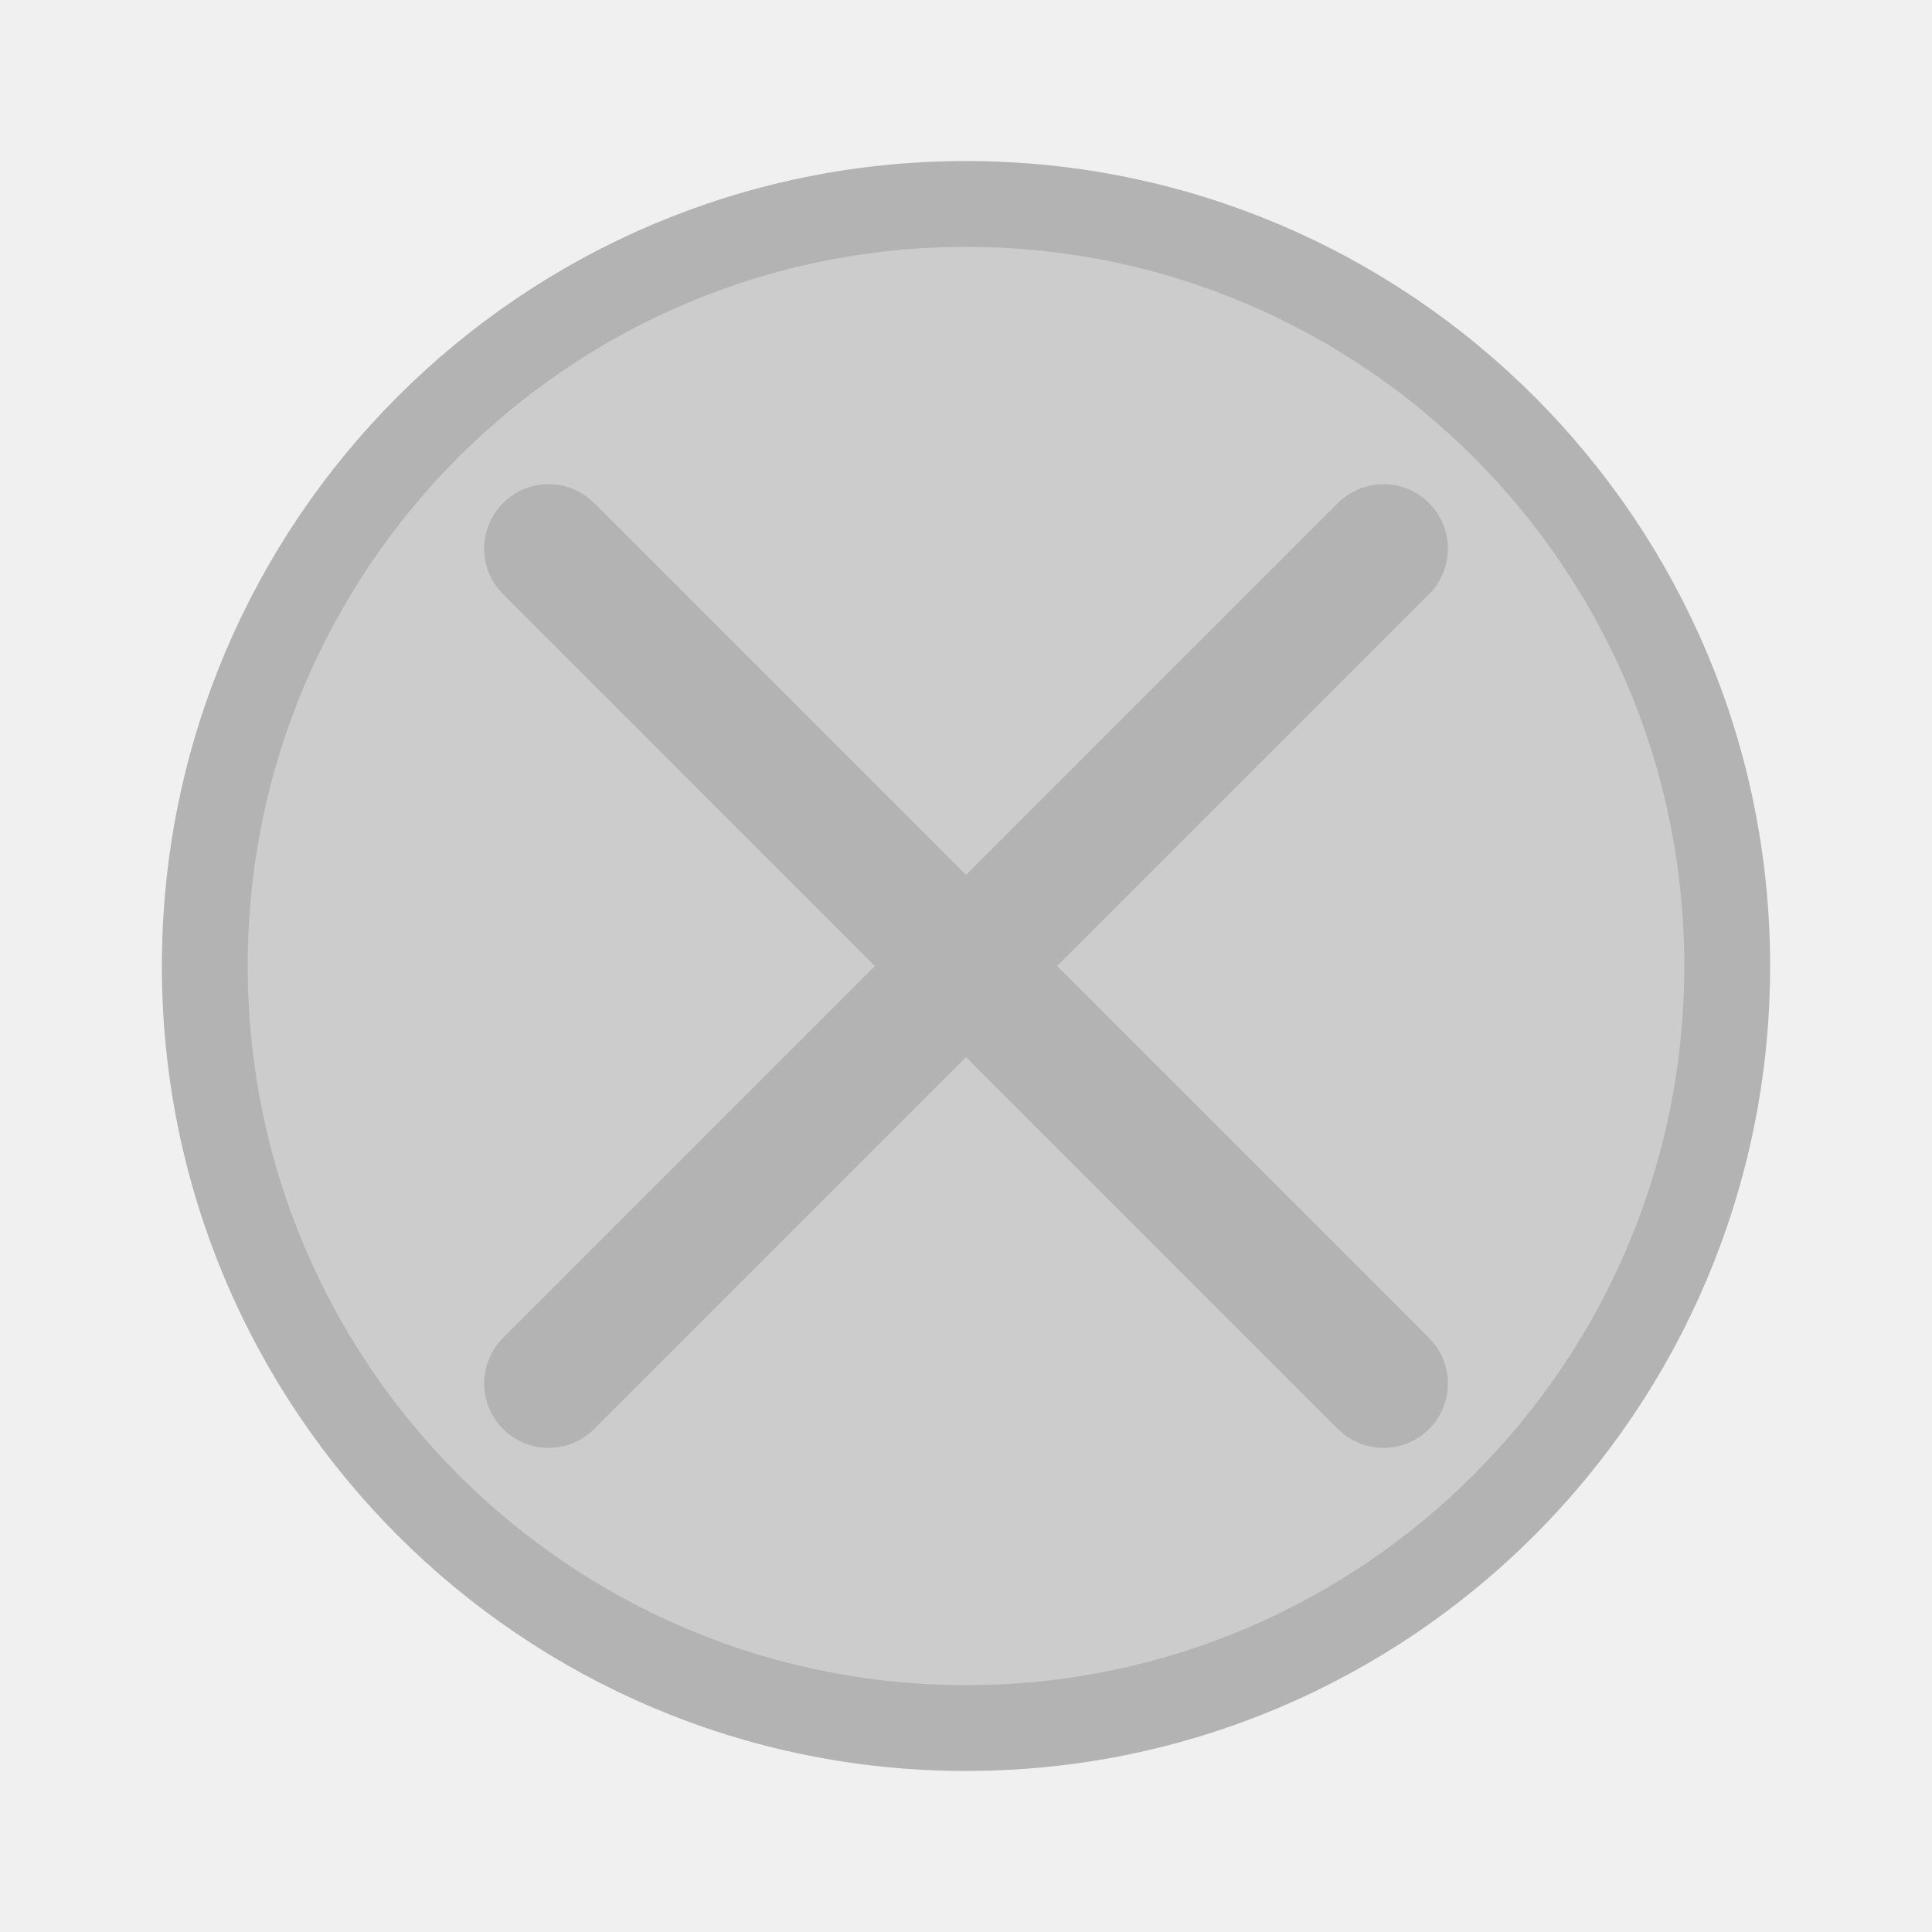
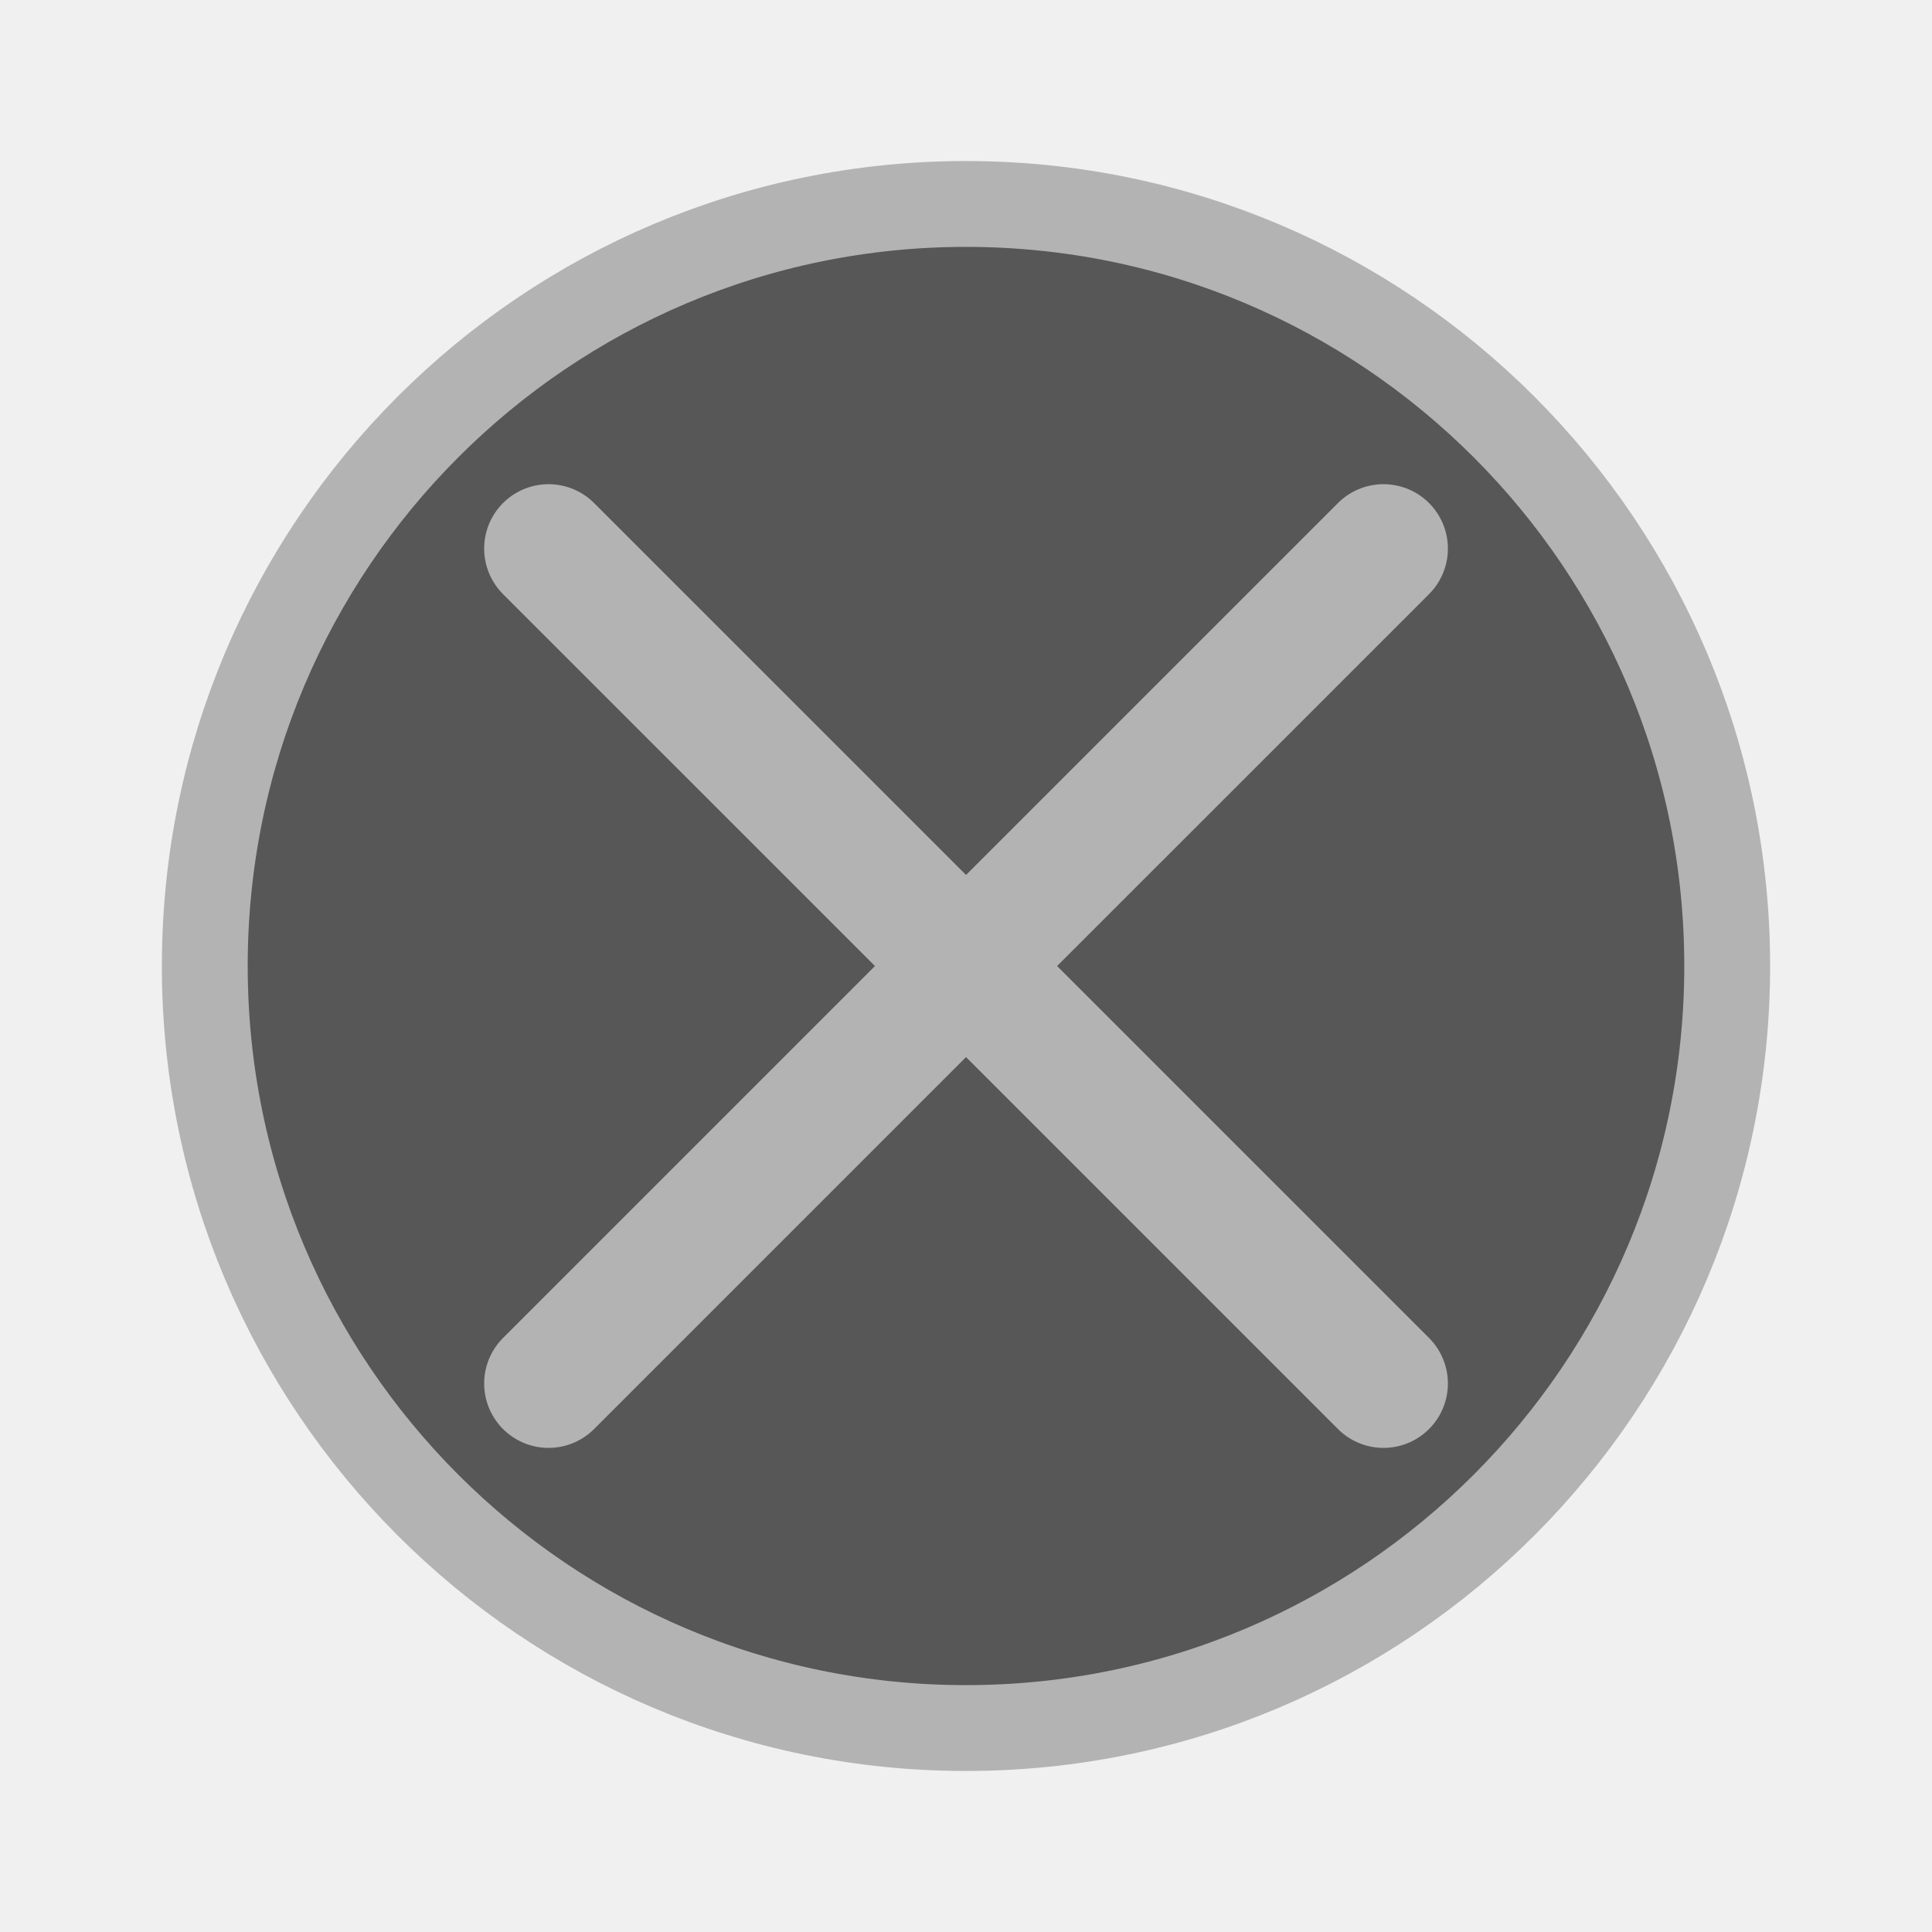
<svg xmlns="http://www.w3.org/2000/svg" width="48" height="48" viewBox="0 0 48 48" version="1.1" id="svg55" shape-rendering="crispEdges">
  <defs id="defs52" />
  <g id="layer5" style="display:none">
    <rect style="opacity:1;fill:#ffffff;fill-opacity:1;stroke:none;stroke-width:0.2;stroke-linecap:round;stroke-linejoin:round;stroke-miterlimit:4;stroke-dasharray:none;stroke-dashoffset:0;stroke-opacity:1;stop-color:#000000" id="rect6631" width="48" height="48" x="0" y="0" />
  </g>
  <g id="layer1" style="display:inline">
    <g id="g5573-7" transform="matrix(0.1446679,0,0,0.1448478,181.0819,-2.894255)" style="stroke:#000000;stroke-width:1.948;stroke-miterlimit:4;stroke-dasharray:none;stroke-opacity:1" />
    <g id="g4250" transform="matrix(1.644377,0,0,1.644325,1698.39,-131.3426)" style="display:inline;stroke-width:0.42">
-       <ellipse transform="scale(-1,1)" ry="11.514" rx="11.501" cy="94.472" cx="1018.252" id="day3-back" style="color:#000000;clip-rule:nonzero;display:inline;overflow:visible;visibility:visible;opacity:1;isolation:auto;mix-blend-mode:normal;color-interpolation:sRGB;color-interpolation-filters:linearRGB;solid-color:#000000;solid-opacity:1;fill:#cccccc;fill-opacity:1;fill-rule:nonzero;stroke:#b3b3b3;stroke-width:1.297;stroke-linecap:round;stroke-linejoin:miter;stroke-miterlimit:4;stroke-dasharray:none;stroke-dashoffset:0;stroke-opacity:1;color-rendering:auto;image-rendering:auto;shape-rendering:auto;text-rendering:auto;enable-background:accumulate" />
+       <ellipse transform="scale(-1,1)" ry="11.514" rx="11.501" cy="94.472" cx="1018.252" id="day3-back" style="color:#000000;clip-rule:nonzero;display:inline;overflow:visible;visibility:visible;opacity:1;isolation:auto;mix-blend-mode:normal;color-interpolation:sRGB;color-interpolation-filters:linearRGB;solid-color:#000000;solid-opacity:1;fill:#575757;fill-opacity:1;fill-rule:nonzero;stroke:#b3b3b3;stroke-width:1.297;stroke-linecap:round;stroke-linejoin:miter;stroke-miterlimit:4;stroke-dasharray:none;stroke-dashoffset:0;stroke-opacity:1;color-rendering:auto;image-rendering:auto;shape-rendering:auto;text-rendering:auto;enable-background:accumulate" />
      <path id="path4219" d="m -1024.559,88.165 12.615,12.615" style="color:#000000;clip-rule:nonzero;display:inline;overflow:visible;visibility:visible;opacity:1;isolation:auto;mix-blend-mode:normal;color-interpolation:sRGB;color-interpolation-filters:linearRGB;solid-color:#000000;solid-opacity:1;fill:#b3b3b3;fill-opacity:1;fill-rule:nonzero;stroke:#b3b3b3;stroke-width:1.946;stroke-linecap:round;stroke-linejoin:miter;stroke-miterlimit:4;stroke-dasharray:none;stroke-dashoffset:0;stroke-opacity:1;color-rendering:auto;image-rendering:auto;shape-rendering:auto;text-rendering:auto;enable-background:accumulate" />
      <path id="path4219-5" d="m -1011.944,88.165 -12.615,12.615" style="color:#000000;clip-rule:nonzero;display:inline;overflow:visible;visibility:visible;opacity:1;isolation:auto;mix-blend-mode:normal;color-interpolation:sRGB;color-interpolation-filters:linearRGB;solid-color:#000000;solid-opacity:1;fill:#b3b3b3;fill-opacity:1;fill-rule:nonzero;stroke:#b3b3b3;stroke-width:1.946;stroke-linecap:round;stroke-linejoin:miter;stroke-miterlimit:4;stroke-dasharray:none;stroke-dashoffset:0;stroke-opacity:1;color-rendering:auto;image-rendering:auto;shape-rendering:auto;text-rendering:auto;enable-background:accumulate" />
    </g>
  </g>
  <g id="layer7" style="display:inline" />
  <g id="layer3" style="display:none">
    <circle style="opacity:0.594;fill:none;stroke:#cec3ff;stroke-width:0.1;stroke-linecap:round;stroke-linejoin:round;stroke-miterlimit:4;stroke-dasharray:none;stroke-dashoffset:0;stroke-opacity:1;stop-color:#000000" id="path1371" cx="24" cy="24" r="24" />
    <circle style="display:inline;opacity:0.25;fill:none;stroke:#cec3ff;stroke-width:0.1;stroke-linecap:round;stroke-linejoin:round;stroke-miterlimit:4;stroke-dasharray:none;stroke-dashoffset:0;stroke-opacity:1;stop-color:#000000" id="path1371-7" cx="24" cy="24" r="15.95" />
    <circle style="display:inline;opacity:0.594;fill:none;stroke:#b3a3ff;stroke-width:0.2;stroke-linecap:round;stroke-linejoin:round;stroke-miterlimit:4;stroke-dasharray:none;stroke-dashoffset:0;stroke-opacity:1;stop-color:#000000" id="path1371-3" cx="24" cy="24" r="19.95" />
    <path style="opacity:0.594;fill:none;stroke:#b3a3ff;stroke-width:0.1;stroke-linecap:round;stroke-linejoin:round;stroke-miterlimit:4;stroke-dasharray:none;stroke-dashoffset:0;stroke-opacity:1;stop-color:#000000" d="M 0,0 C 48,48 48,48 48,48" id="path3612" />
    <path style="opacity:0.594;fill:none;stroke:#b3a3ff;stroke-width:0.1;stroke-linecap:round;stroke-linejoin:round;stroke-miterlimit:4;stroke-dasharray:none;stroke-dashoffset:0;stroke-opacity:1;stop-color:#000000" d="M 48,0 C 0,48 0,48 0,48" id="path3614" />
  </g>
  <g id="layer4" style="display:none">
    <path id="rect4286" style="opacity:1;fill:#ecf8e3;fill-opacity:1;stroke:none;stroke-width:0.2;stroke-linecap:round;stroke-linejoin:round;stroke-miterlimit:4;stroke-dasharray:none;stroke-dashoffset:0;stroke-opacity:1;stop-color:#000000" d="M 0,0 V 48 H 48 V 0 Z M 24,4.051 A 19.95,19.95 0 0 1 43.949,24 19.95,19.95 0 0 1 24,43.949 19.95,19.95 0 0 1 4.051,24 19.95,19.95 0 0 1 24,4.051 Z" />
  </g>
</svg>
